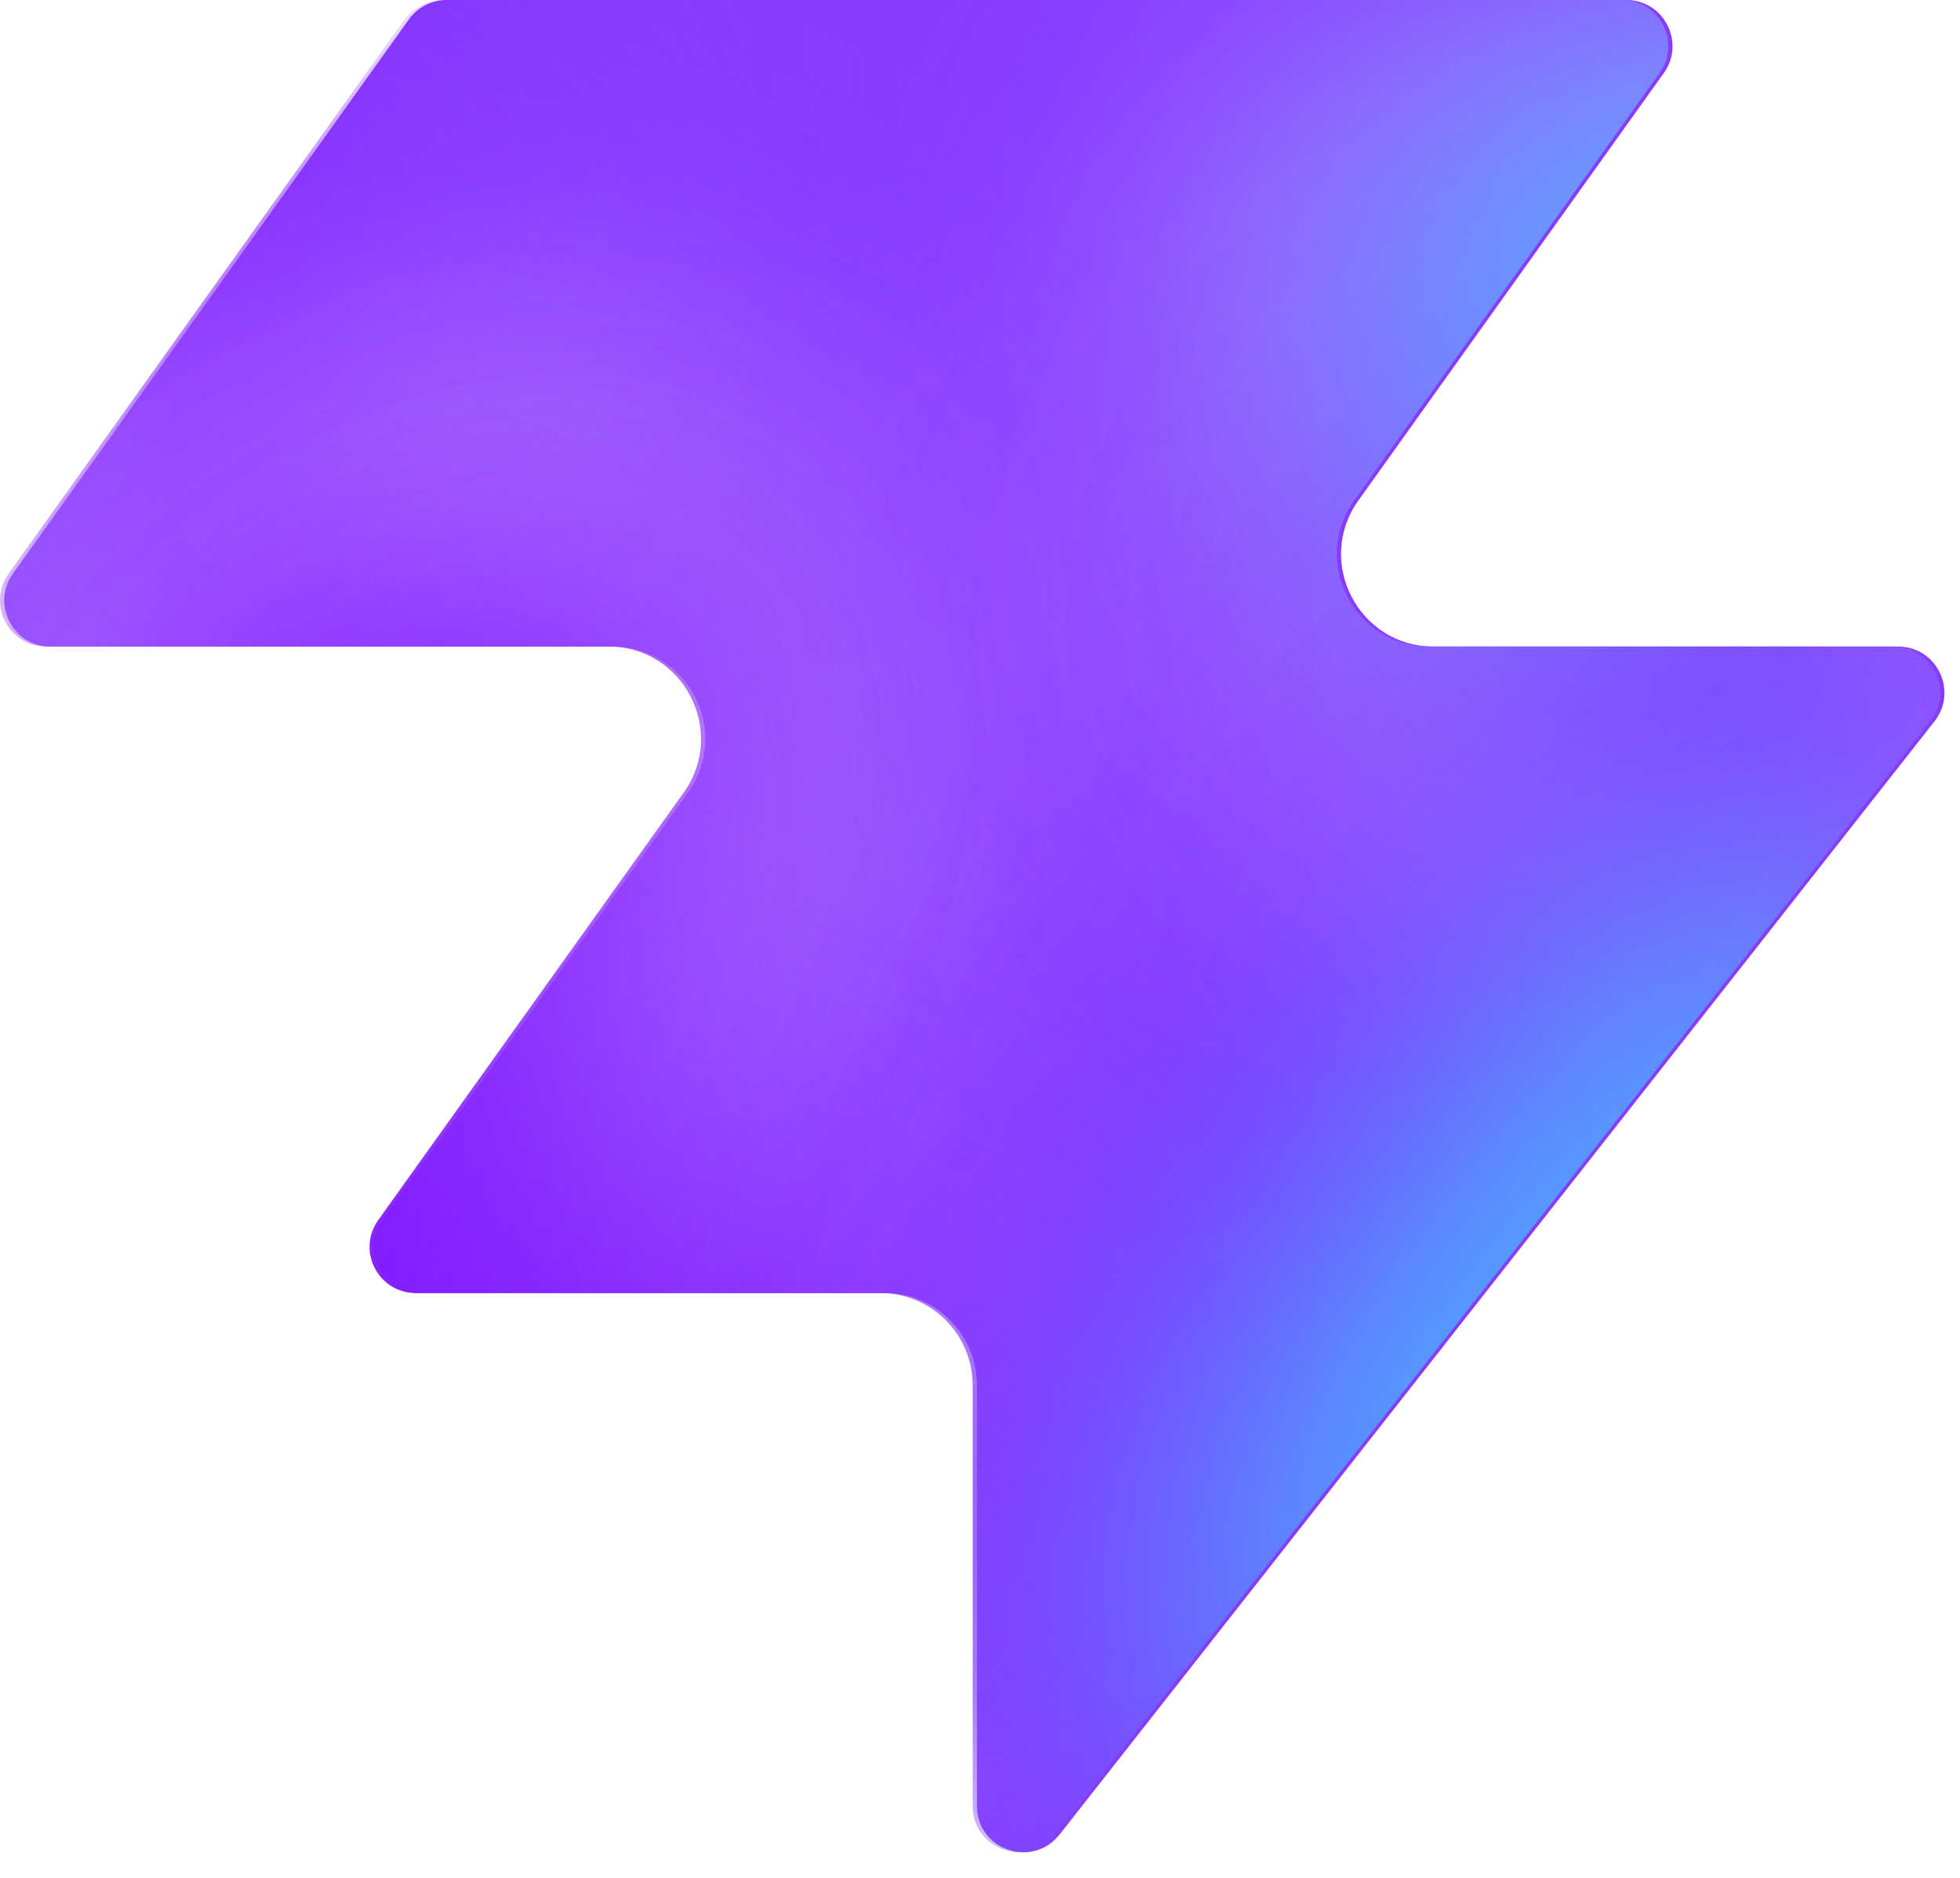
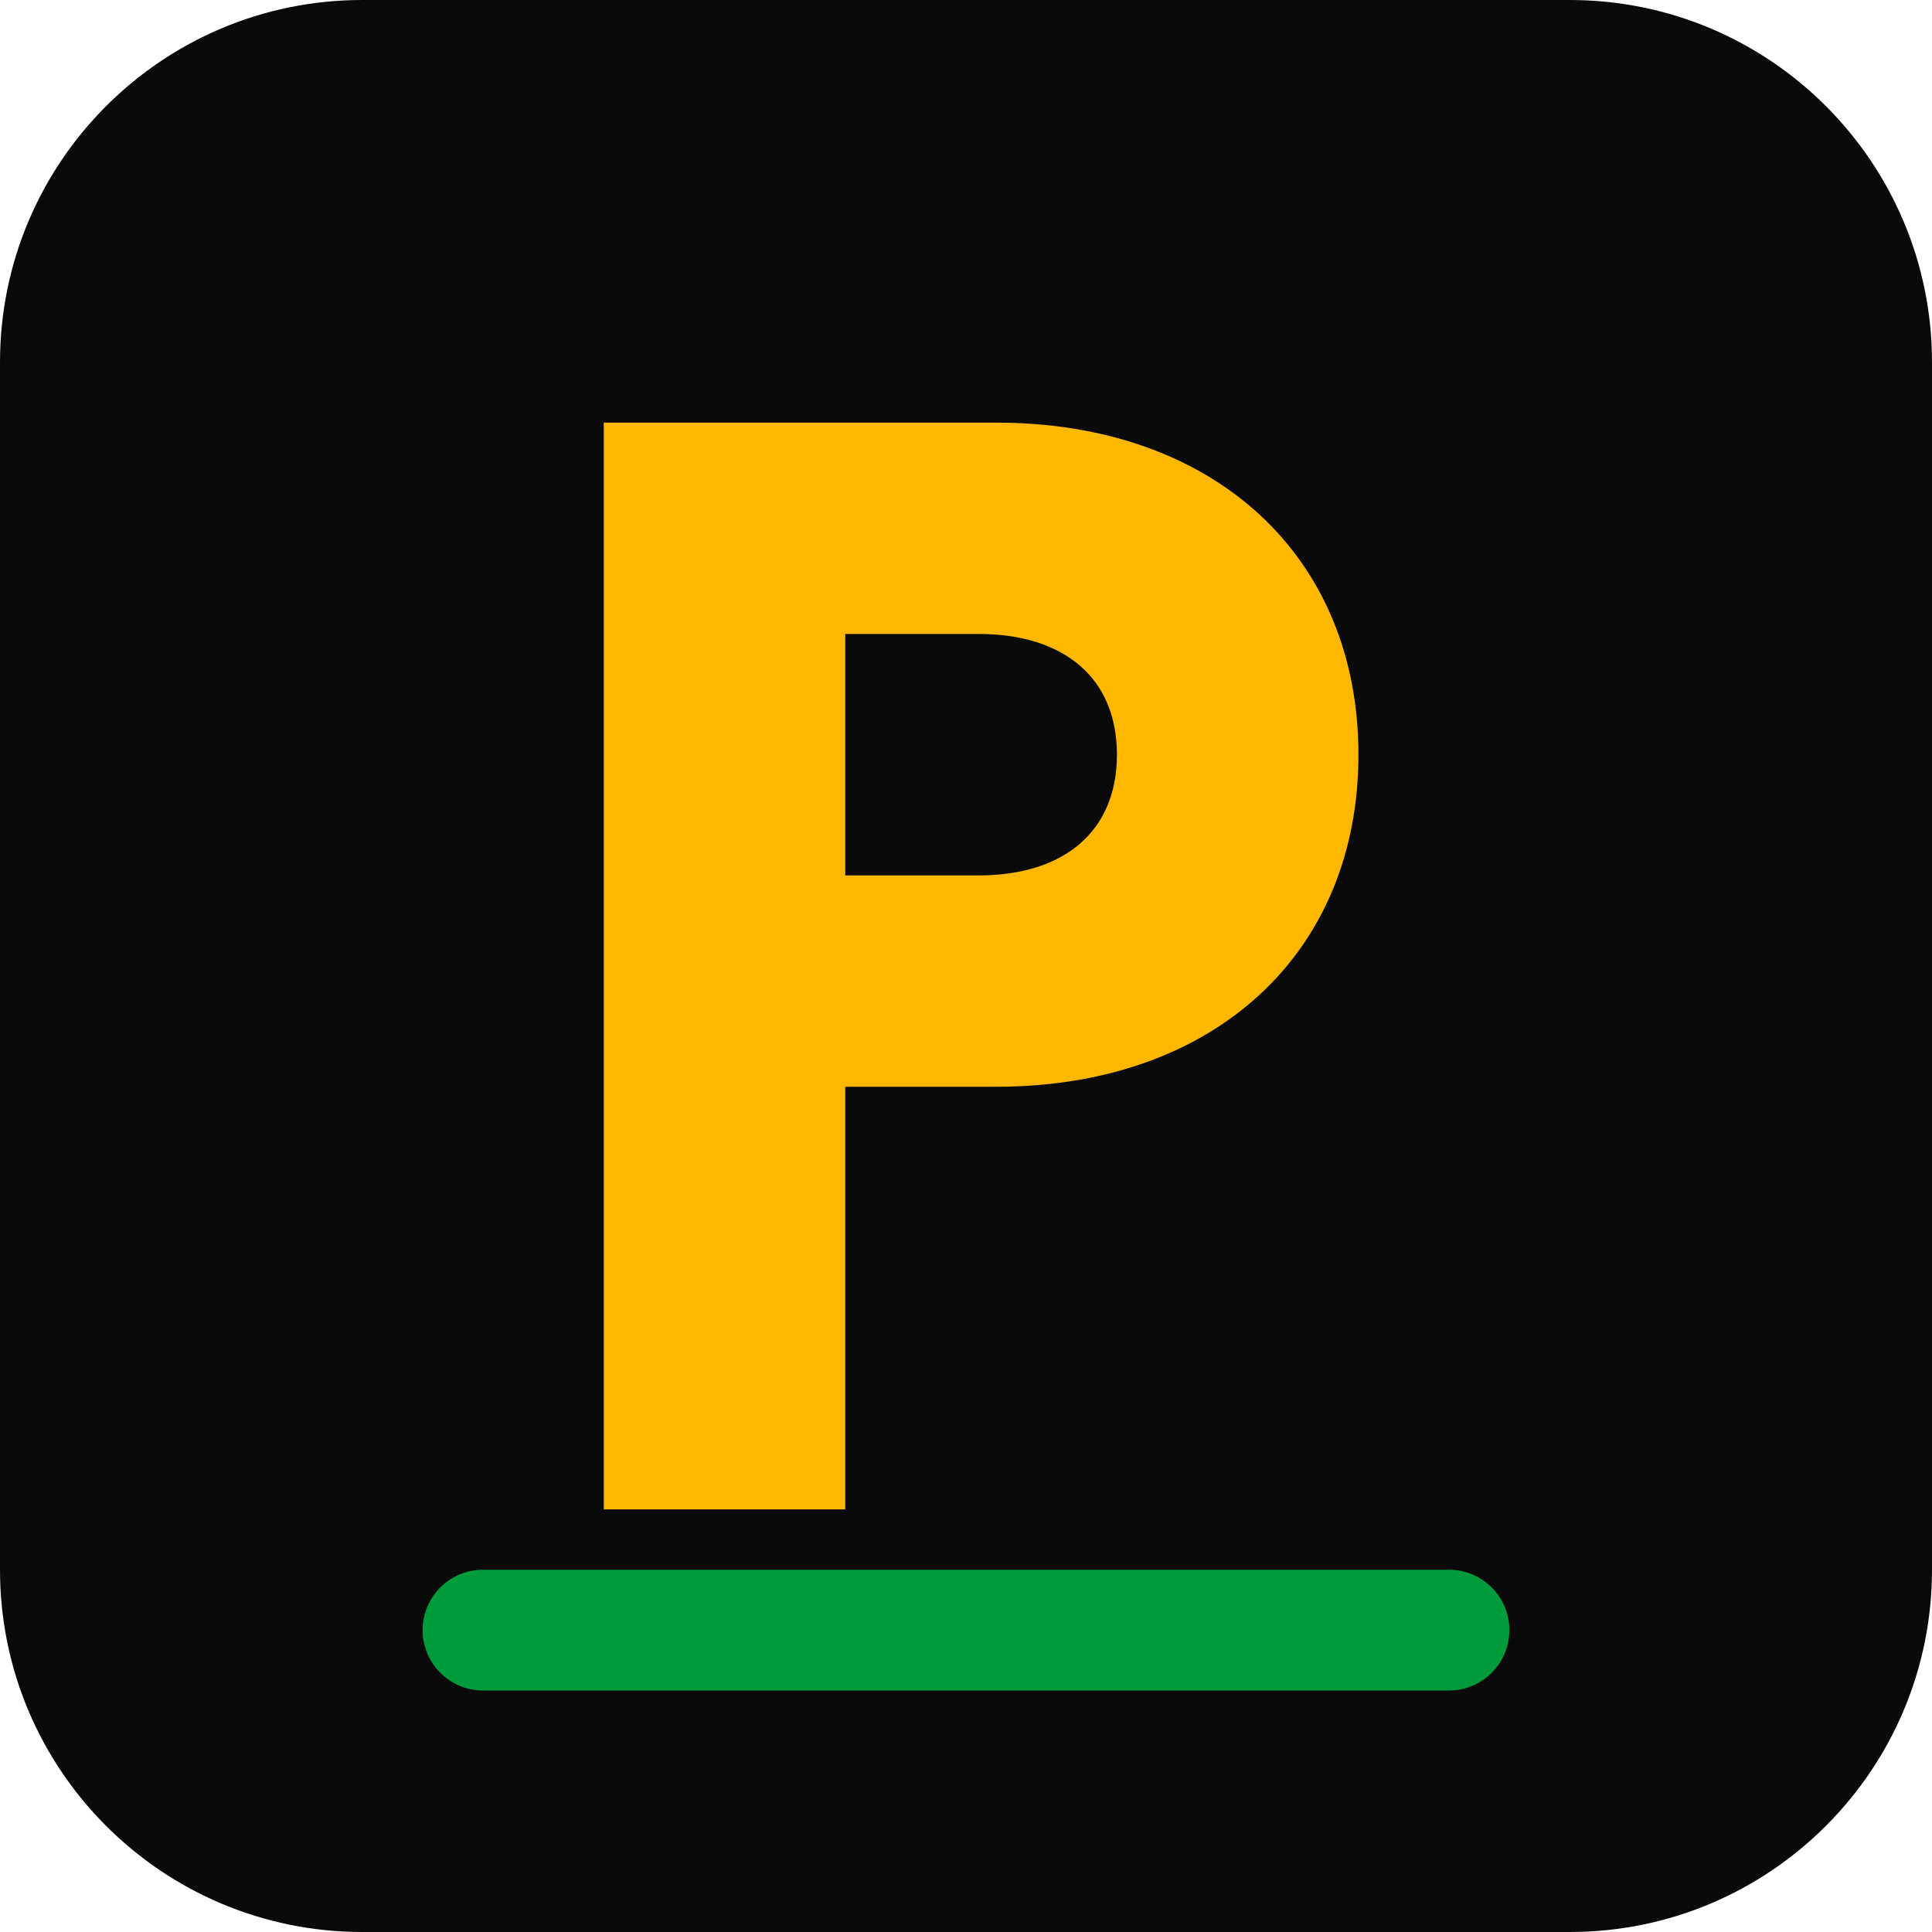
- <svg xmlns="http://www.w3.org/2000/svg" width="48" height="46" fill="none" viewBox="0 0 48 46">
-   <path fill="#863bff" d="M25.946 44.938c-.664.845-2.021.375-2.021-.698V33.937a2.26 2.26 0 0 0-2.262-2.262H10.287c-.92 0-1.456-1.04-.92-1.788l7.48-10.471c1.07-1.497 0-3.578-1.842-3.578H1.237c-.92 0-1.456-1.04-.92-1.788L10.013.474c.214-.297.556-.474.92-.474h28.894c.92 0 1.456 1.04.92 1.788l-7.48 10.471c-1.07 1.498 0 3.579 1.842 3.579h11.377c.943 0 1.473 1.088.89 1.83L25.947 44.94z" style="fill:#863bff;fill:color(display-p3 .525 .23 1);fill-opacity:1" />
-   <mask id="a" width="48" height="46" x="0" y="0" maskUnits="userSpaceOnUse" style="mask-type:alpha">
-     <path fill="#000" d="M25.842 44.938c-.664.844-2.021.375-2.021-.698V33.937a2.26 2.26 0 0 0-2.262-2.262H10.183c-.92 0-1.456-1.04-.92-1.788l7.48-10.471c1.07-1.498 0-3.579-1.842-3.579H1.133c-.92 0-1.456-1.04-.92-1.787L9.91.473c.214-.297.556-.474.92-.474h28.894c.92 0 1.456 1.04.92 1.788l-7.48 10.471c-1.07 1.498 0 3.578 1.842 3.578h11.377c.943 0 1.473 1.088.89 1.832L25.843 44.94z" style="fill:#000;fill-opacity:1" />
-   </mask>
-   <g mask="url(#a)">
-     <g filter="url(#b)">
-       <ellipse cx="5.508" cy="14.704" fill="#ede6ff" rx="5.508" ry="14.704" style="fill:#ede6ff;fill:color(display-p3 .927 .903 1);fill-opacity:1" transform="matrix(.00324 1 1 -.00324 -4.47 31.516)" />
-     </g>
-     <g filter="url(#c)">
-       <ellipse cx="10.399" cy="29.851" fill="#ede6ff" rx="10.399" ry="29.851" style="fill:#ede6ff;fill:color(display-p3 .927 .903 1);fill-opacity:1" transform="matrix(.00324 1 1 -.00324 -39.328 7.883)" />
-     </g>
-     <g filter="url(#d)">
-       <ellipse cx="5.508" cy="30.487" fill="#7e14ff" rx="5.508" ry="30.487" style="fill:#7e14ff;fill:color(display-p3 .492 .077 1);fill-opacity:1" transform="rotate(89.814 -25.913 -14.639)scale(1 -1)" />
-     </g>
-     <g filter="url(#e)">
-       <ellipse cx="5.508" cy="30.599" fill="#7e14ff" rx="5.508" ry="30.599" style="fill:#7e14ff;fill:color(display-p3 .492 .077 1);fill-opacity:1" transform="rotate(89.814 -32.644 -3.334)scale(1 -1)" />
-     </g>
-     <g filter="url(#f)">
-       <ellipse cx="5.508" cy="30.599" fill="#7e14ff" rx="5.508" ry="30.599" style="fill:#7e14ff;fill:color(display-p3 .492 .077 1);fill-opacity:1" transform="matrix(.00324 1 1 -.00324 -34.34 30.47)" />
-     </g>
-     <g filter="url(#g)">
-       <ellipse cx="14.072" cy="22.078" fill="#ede6ff" rx="14.072" ry="22.078" style="fill:#ede6ff;fill:color(display-p3 .927 .903 1);fill-opacity:1" transform="rotate(93.35 24.506 48.493)scale(-1 1)" />
-     </g>
-     <g filter="url(#h)">
-       <ellipse cx="3.47" cy="21.501" fill="#7e14ff" rx="3.47" ry="21.501" style="fill:#7e14ff;fill:color(display-p3 .492 .077 1);fill-opacity:1" transform="rotate(89.009 28.708 47.59)scale(-1 1)" />
-     </g>
-     <g filter="url(#i)">
-       <ellipse cx="3.47" cy="21.501" fill="#7e14ff" rx="3.47" ry="21.501" style="fill:#7e14ff;fill:color(display-p3 .492 .077 1);fill-opacity:1" transform="rotate(89.009 28.708 47.59)scale(-1 1)" />
-     </g>
-     <g filter="url(#j)">
-       <ellipse cx=".387" cy="8.972" fill="#7e14ff" rx="4.407" ry="29.108" style="fill:#7e14ff;fill:color(display-p3 .492 .077 1);fill-opacity:1" transform="rotate(39.51 .387 8.972)" />
-     </g>
-     <g filter="url(#k)">
-       <ellipse cx="47.523" cy="-6.092" fill="#7e14ff" rx="4.407" ry="29.108" style="fill:#7e14ff;fill:color(display-p3 .492 .077 1);fill-opacity:1" transform="rotate(37.892 47.523 -6.092)" />
-     </g>
-     <g filter="url(#l)">
-       <ellipse cx="41.412" cy="6.333" fill="#47bfff" rx="5.971" ry="9.665" style="fill:#47bfff;fill:color(display-p3 .28 .748 1);fill-opacity:1" transform="rotate(37.892 41.412 6.333)" />
-     </g>
-     <g filter="url(#m)">
-       <ellipse cx="-1.879" cy="38.332" fill="#7e14ff" rx="4.407" ry="29.108" style="fill:#7e14ff;fill:color(display-p3 .492 .077 1);fill-opacity:1" transform="rotate(37.892 -1.88 38.332)" />
-     </g>
-     <g filter="url(#n)">
-       <ellipse cx="-1.879" cy="38.332" fill="#7e14ff" rx="4.407" ry="29.108" style="fill:#7e14ff;fill:color(display-p3 .492 .077 1);fill-opacity:1" transform="rotate(37.892 -1.88 38.332)" />
-     </g>
-     <g filter="url(#o)">
-       <ellipse cx="35.651" cy="29.907" fill="#7e14ff" rx="4.407" ry="29.108" style="fill:#7e14ff;fill:color(display-p3 .492 .077 1);fill-opacity:1" transform="rotate(37.892 35.651 29.907)" />
-     </g>
-     <g filter="url(#p)">
-       <ellipse cx="38.418" cy="32.4" fill="#47bfff" rx="5.971" ry="15.297" style="fill:#47bfff;fill:color(display-p3 .28 .748 1);fill-opacity:1" transform="rotate(37.892 38.418 32.4)" />
-     </g>
-   </g>
-   <defs>
-     <filter id="b" width="60.045" height="41.654" x="-19.77" y="16.149" color-interpolation-filters="sRGB" filterUnits="userSpaceOnUse">
-       <feFlood flood-opacity="0" result="BackgroundImageFix" />
-       <feBlend in="SourceGraphic" in2="BackgroundImageFix" result="shape" />
-       <feGaussianBlur result="effect1_foregroundBlur_2002_17158" stdDeviation="7.659" />
-     </filter>
-     <filter id="c" width="90.34" height="51.437" x="-54.613" y="-7.533" color-interpolation-filters="sRGB" filterUnits="userSpaceOnUse">
-       <feFlood flood-opacity="0" result="BackgroundImageFix" />
-       <feBlend in="SourceGraphic" in2="BackgroundImageFix" result="shape" />
-       <feGaussianBlur result="effect1_foregroundBlur_2002_17158" stdDeviation="7.659" />
-     </filter>
-     <filter id="d" width="79.355" height="29.4" x="-49.64" y="2.03" color-interpolation-filters="sRGB" filterUnits="userSpaceOnUse">
-       <feFlood flood-opacity="0" result="BackgroundImageFix" />
-       <feBlend in="SourceGraphic" in2="BackgroundImageFix" result="shape" />
-       <feGaussianBlur result="effect1_foregroundBlur_2002_17158" stdDeviation="4.596" />
-     </filter>
-     <filter id="e" width="79.579" height="29.4" x="-45.045" y="20.029" color-interpolation-filters="sRGB" filterUnits="userSpaceOnUse">
-       <feFlood flood-opacity="0" result="BackgroundImageFix" />
-       <feBlend in="SourceGraphic" in2="BackgroundImageFix" result="shape" />
-       <feGaussianBlur result="effect1_foregroundBlur_2002_17158" stdDeviation="4.596" />
-     </filter>
-     <filter id="f" width="79.579" height="29.4" x="-43.513" y="21.178" color-interpolation-filters="sRGB" filterUnits="userSpaceOnUse">
-       <feFlood flood-opacity="0" result="BackgroundImageFix" />
-       <feBlend in="SourceGraphic" in2="BackgroundImageFix" result="shape" />
-       <feGaussianBlur result="effect1_foregroundBlur_2002_17158" stdDeviation="4.596" />
-     </filter>
-     <filter id="g" width="74.749" height="58.852" x="15.756" y="-17.901" color-interpolation-filters="sRGB" filterUnits="userSpaceOnUse">
-       <feFlood flood-opacity="0" result="BackgroundImageFix" />
-       <feBlend in="SourceGraphic" in2="BackgroundImageFix" result="shape" />
-       <feGaussianBlur result="effect1_foregroundBlur_2002_17158" stdDeviation="7.659" />
-     </filter>
-     <filter id="h" width="61.377" height="25.362" x="23.548" y="2.284" color-interpolation-filters="sRGB" filterUnits="userSpaceOnUse">
-       <feFlood flood-opacity="0" result="BackgroundImageFix" />
-       <feBlend in="SourceGraphic" in2="BackgroundImageFix" result="shape" />
-       <feGaussianBlur result="effect1_foregroundBlur_2002_17158" stdDeviation="4.596" />
-     </filter>
-     <filter id="i" width="61.377" height="25.362" x="23.548" y="2.284" color-interpolation-filters="sRGB" filterUnits="userSpaceOnUse">
-       <feFlood flood-opacity="0" result="BackgroundImageFix" />
-       <feBlend in="SourceGraphic" in2="BackgroundImageFix" result="shape" />
-       <feGaussianBlur result="effect1_foregroundBlur_2002_17158" stdDeviation="4.596" />
-     </filter>
-     <filter id="j" width="56.045" height="63.649" x="-27.636" y="-22.853" color-interpolation-filters="sRGB" filterUnits="userSpaceOnUse">
-       <feFlood flood-opacity="0" result="BackgroundImageFix" />
-       <feBlend in="SourceGraphic" in2="BackgroundImageFix" result="shape" />
-       <feGaussianBlur result="effect1_foregroundBlur_2002_17158" stdDeviation="4.596" />
-     </filter>
-     <filter id="k" width="54.814" height="64.646" x="20.116" y="-38.415" color-interpolation-filters="sRGB" filterUnits="userSpaceOnUse">
-       <feFlood flood-opacity="0" result="BackgroundImageFix" />
-       <feBlend in="SourceGraphic" in2="BackgroundImageFix" result="shape" />
-       <feGaussianBlur result="effect1_foregroundBlur_2002_17158" stdDeviation="4.596" />
-     </filter>
-     <filter id="l" width="33.541" height="35.313" x="24.641" y="-11.323" color-interpolation-filters="sRGB" filterUnits="userSpaceOnUse">
-       <feFlood flood-opacity="0" result="BackgroundImageFix" />
-       <feBlend in="SourceGraphic" in2="BackgroundImageFix" result="shape" />
-       <feGaussianBlur result="effect1_foregroundBlur_2002_17158" stdDeviation="4.596" />
-     </filter>
-     <filter id="m" width="54.814" height="64.646" x="-29.286" y="6.009" color-interpolation-filters="sRGB" filterUnits="userSpaceOnUse">
-       <feFlood flood-opacity="0" result="BackgroundImageFix" />
-       <feBlend in="SourceGraphic" in2="BackgroundImageFix" result="shape" />
-       <feGaussianBlur result="effect1_foregroundBlur_2002_17158" stdDeviation="4.596" />
-     </filter>
-     <filter id="n" width="54.814" height="64.646" x="-29.286" y="6.009" color-interpolation-filters="sRGB" filterUnits="userSpaceOnUse">
-       <feFlood flood-opacity="0" result="BackgroundImageFix" />
-       <feBlend in="SourceGraphic" in2="BackgroundImageFix" result="shape" />
-       <feGaussianBlur result="effect1_foregroundBlur_2002_17158" stdDeviation="4.596" />
-     </filter>
-     <filter id="o" width="54.814" height="64.646" x="8.244" y="-2.416" color-interpolation-filters="sRGB" filterUnits="userSpaceOnUse">
-       <feFlood flood-opacity="0" result="BackgroundImageFix" />
-       <feBlend in="SourceGraphic" in2="BackgroundImageFix" result="shape" />
-       <feGaussianBlur result="effect1_foregroundBlur_2002_17158" stdDeviation="4.596" />
-     </filter>
-     <filter id="p" width="39.409" height="43.623" x="18.713" y="10.588" color-interpolation-filters="sRGB" filterUnits="userSpaceOnUse">
-       <feFlood flood-opacity="0" result="BackgroundImageFix" />
-       <feBlend in="SourceGraphic" in2="BackgroundImageFix" result="shape" />
-       <feGaussianBlur result="effect1_foregroundBlur_2002_17158" stdDeviation="4.596" />
-     </filter>
-   </defs>
+ <svg xmlns="http://www.w3.org/2000/svg" viewBox="0 0 64 64" width="64" height="64">
+   <rect width="64" height="64" rx="12" fill="#0a0a0a" />
+   <path d="M20 14h13c7.2 0 12 4.4 12 11s-4.8 11-12 11h-5v14h-8V14zm8 7v8h4.4c2.9 0 4.6-1.5 4.6-4s-1.7-4-4.6-4H28z" fill="#ffb800" />
+   <rect x="14" y="52" width="36" height="4" rx="2" fill="#009b3a" />
</svg>
